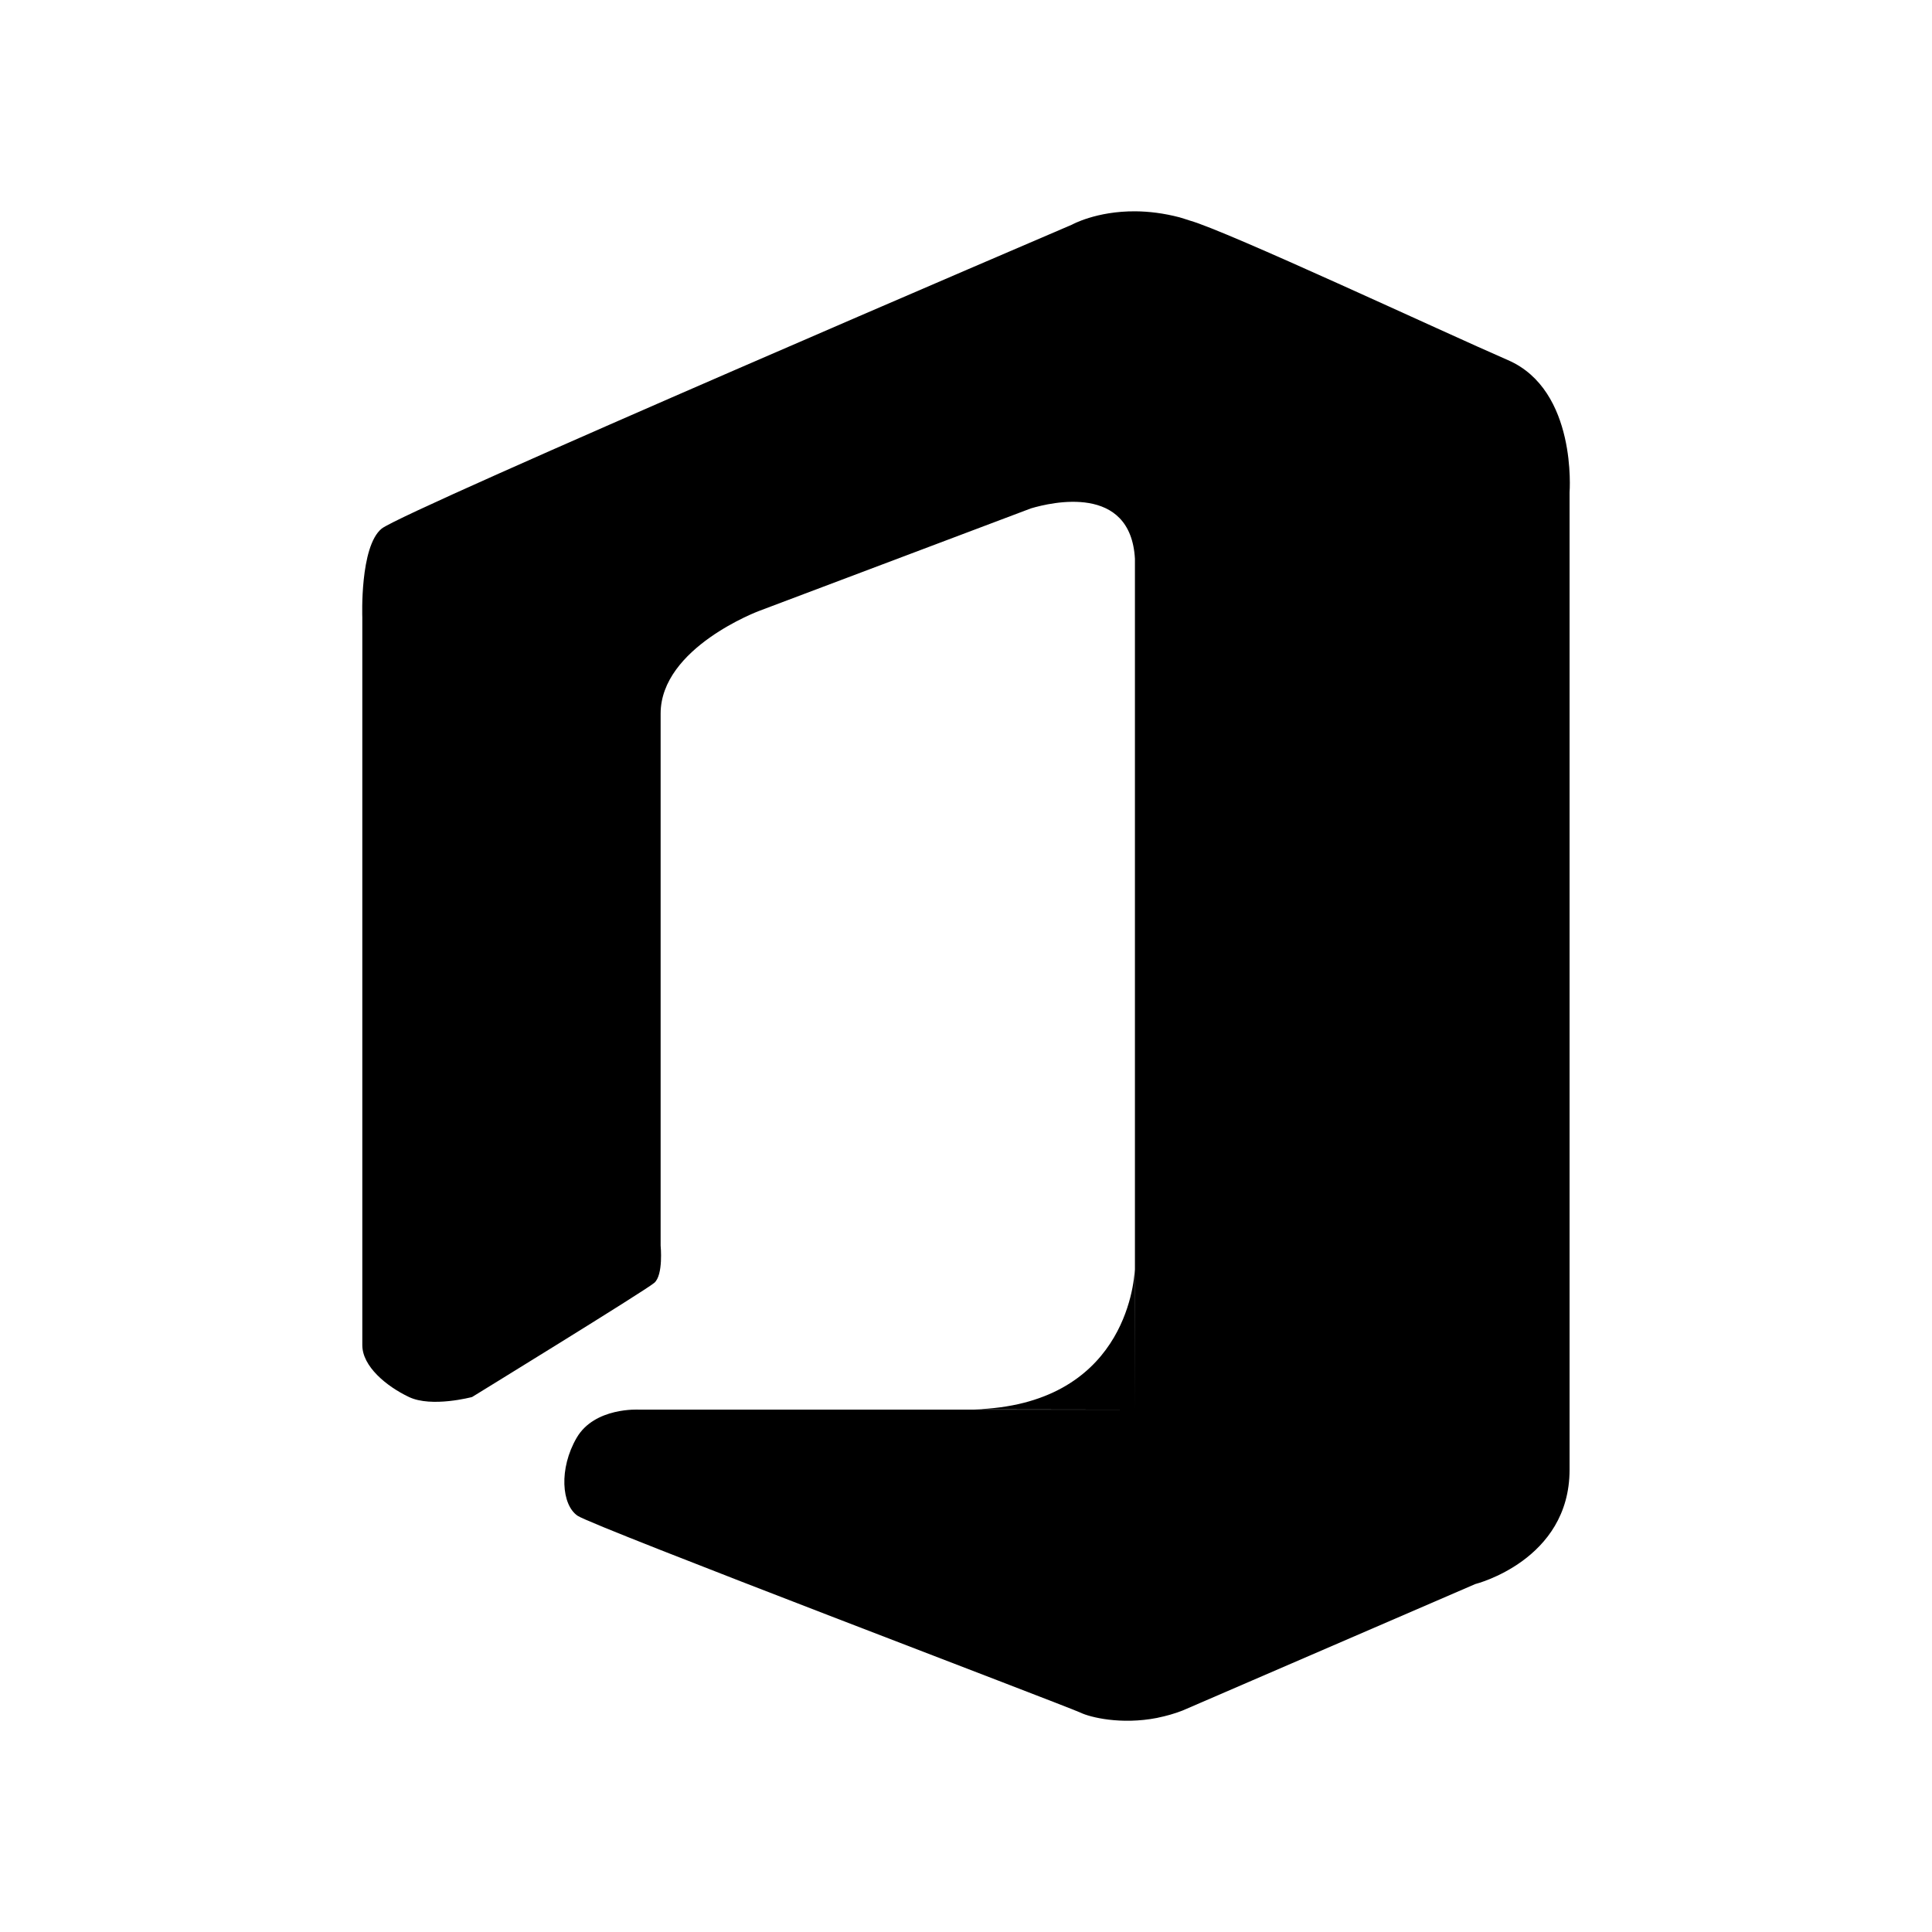
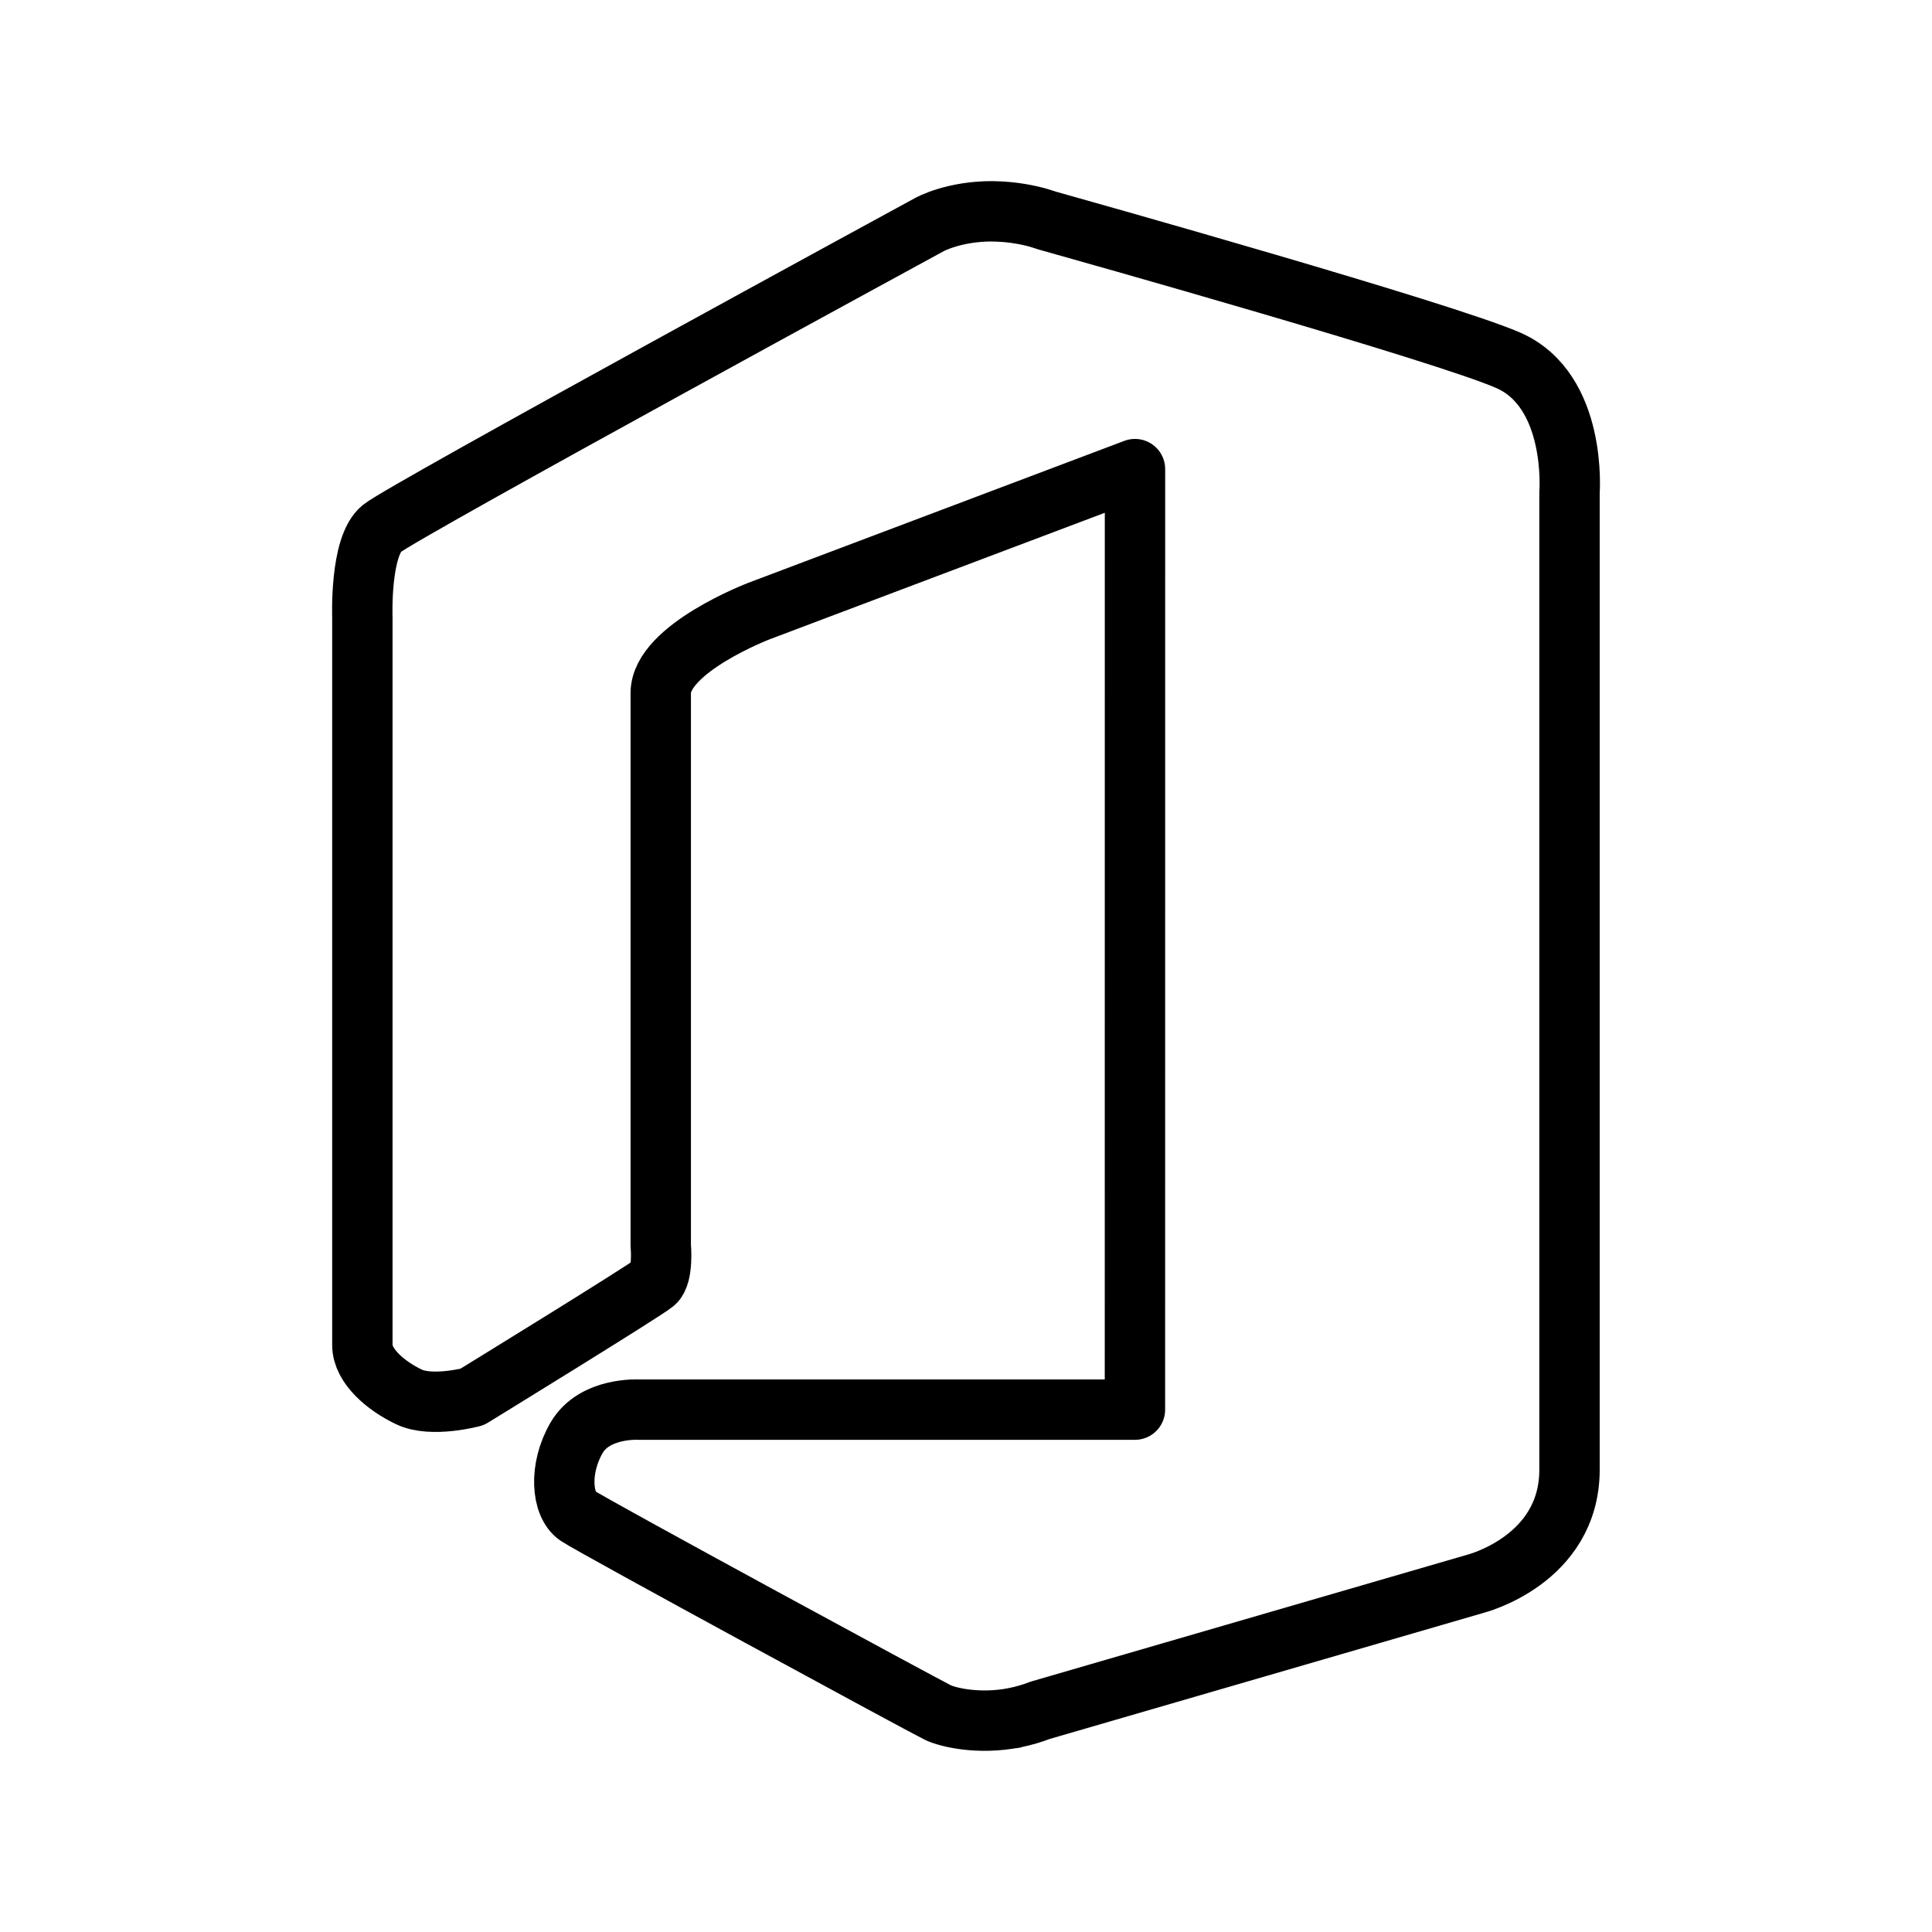
<svg xmlns="http://www.w3.org/2000/svg" id="svg7384" width="32" height="32" version="1.1" style="enable-background:new">
  <defs id="defs8">
    <style id="current-color-scheme" type="text/css">
   .ColorScheme-Text { color:#dedede; } .ColorScheme-Highlight { color:#5294e2; } .ColorScheme-ButtonBackground { color:#dedede; }
  </style>
    <style type="text/css" id="current-color-scheme-5">
   .ColorScheme-Text { color:#dedede; } .ColorScheme-Highlight { color:#5294e2; } .ColorScheme-ButtonBackground { color:#dedede; }
  </style>
    <style type="text/css" id="style819" />
+     <linearGradient id="linearGradient3008" x1="21.19" x2="22.269" y1="11.457" y2="8.791" gradientUnits="userSpaceOnUse" gradientTransform="matrix(7.268977,0,0,7.268977,-191.1627,-61.39093)">
+       <stop stop-color="#b4327d" offset="0" id="stop578" />
+       <stop stop-color="#b4191e" offset=".556" id="stop580" />
+       <stop stop-color="#820a05" offset="1" id="stop582" />
+     </linearGradient>
+     <linearGradient id="linearGradient3028" x1="21.609" x2="22.791" y1="11.283" y2="11.837" gradientUnits="userSpaceOnUse" gradientTransform="matrix(17.44438,0,0,17.44438,-434.3359,-159.6923)">
+       <stop stop-color="#eb233c" offset="0" id="stop592" />
+       <stop stop-color="#910505" offset="1" id="stop594" />
+     </linearGradient>
+     <linearGradient id="linearGradient3018" x1="23.72" x2="22.786" y1="11.696" y2="8.479" gradientUnits="userSpaceOnUse" gradientTransform="matrix(17.44438,0,0,17.44438,-434.3359,-159.6923)">
+       <stop stop-color="#c72b0c" offset="0" id="stop585" />
+       <stop stop-color="#cc3206" offset=".513" id="stop587" />
+       <stop stop-color="#e58102" offset="1" id="stop589" />
+     </linearGradient>
  </defs>
  <g id="office-chart-pie">
    <rect style="color:#bebebe;display:inline;overflow:visible;visibility:visible;opacity:0.515;fill:none;stroke:none;stroke-width:3;marker:none;enable-background:accumulate" id="rect35722" width="32" height="32" x="-3.3789063e-05" y="-3.8671874e-06" />
-     <path id="path2145" style="fill:#000000;fill-opacity:1;stroke-width:7.413" d="m 18.808,3.5 c -0.65,-0.005 -1.053,0.221 -1.053,0.221 0,0 -11.069,4.738 -11.434,5.035 -0.364,0.298 -0.32,1.467 -0.32,1.467 v 12.057 c 0,0.351 0.398,0.681 0.773,0.859 0.376,0.179 1.045,0 1.045,0 0,0 2.865,-1.76 3.018,-1.891 0.153,-0.13 0.105,-0.617 0.105,-0.617 v -8.811 c 0,-1.094 1.631,-1.701 1.631,-1.701 l 4.504,-1.699 c 0.336,-0.1 1.65,-0.411 1.721,0.834 -1.85e-4,2.598 1.57e-4,7.967 0,14.094 H 10.582 c 0,0 -0.734,-0.044 -1.031,0.467 -0.297,0.511 -0.25,1.111 0.016,1.291 0.266,0.18 8.113,3.157 8.332,3.262 0.156,0.075 0.666,0.203 1.266,0.086 l 0.016,-0.004 c 0.132,-0.027 0.27,-0.065 0.408,-0.119 l 4.846,-2.094 c 0,0 1.562,-0.39 1.562,-1.893 V 8.154 c 0,0 0.13,-1.69 -1.02,-2.189 -1.091,-0.474 -4.652,-2.139 -5.271,-2.312 -0.056,-0.017 -0.113,-0.038 -0.168,-0.053 -0.266,-0.07 -0.512,-0.098 -0.729,-0.1 z m -0.01,19.848 -0.002,-2.322 c -0.013,0.253 -0.19,2.252 -2.668,2.318 z" />
+     <path id="path307" style="fill:none;fill-opacity:1;stroke:#000000;stroke-width:1;stroke-linecap:square;stroke-linejoin:round;stroke-dasharray:none;stroke-opacity:1" d="m 16.447,3.5 c -0.65,-0.005 -1.053,0.22 -1.053,0.22 0,0 -8.707,4.738 -9.072,5.035 -0.364,0.298 -0.32,1.468 -0.32,1.468 v 12.056 c 0,0.351 0.397,0.681 0.773,0.859 0.376,0.179 1.045,0 1.045,0 0,0 2.865,-1.76 3.018,-1.891 0.153,-0.13 0.106,-0.618 0.106,-0.618 V 11.48 c 0,-0.738 1.63,-1.36 1.63,-1.36 l 6.225,-2.35 c -1.34e-4,1.999 -6.74e-4,8.806 -8.47e-4,15.578 h -8.216 c 0,0 -0.735,-0.045 -1.032,0.466 -0.297,0.511 -0.25,1.112 0.016,1.292 0.266,0.18 5.751,3.155 5.97,3.26 0.156,0.075 0.665,0.203 1.265,0.086 -0.006,0.002 -0.012,0.004 -0.018,0.006 l 0.035,-0.01 c 0.132,-0.027 0.269,-0.065 0.407,-0.119 l 7.208,-2.095 c 0,0 1.563,-0.391 1.563,-1.893 V 8.154 c 0,0 0.13,-1.689 -1.019,-2.188 -1.091,-0.474 -7.014,-2.139 -7.633,-2.313 -0.056,-0.017 -0.114,-0.038 -0.169,-0.053 -0.266,-0.07 -0.51,-0.097 -0.727,-0.099 z" />
  </g>
</svg>
